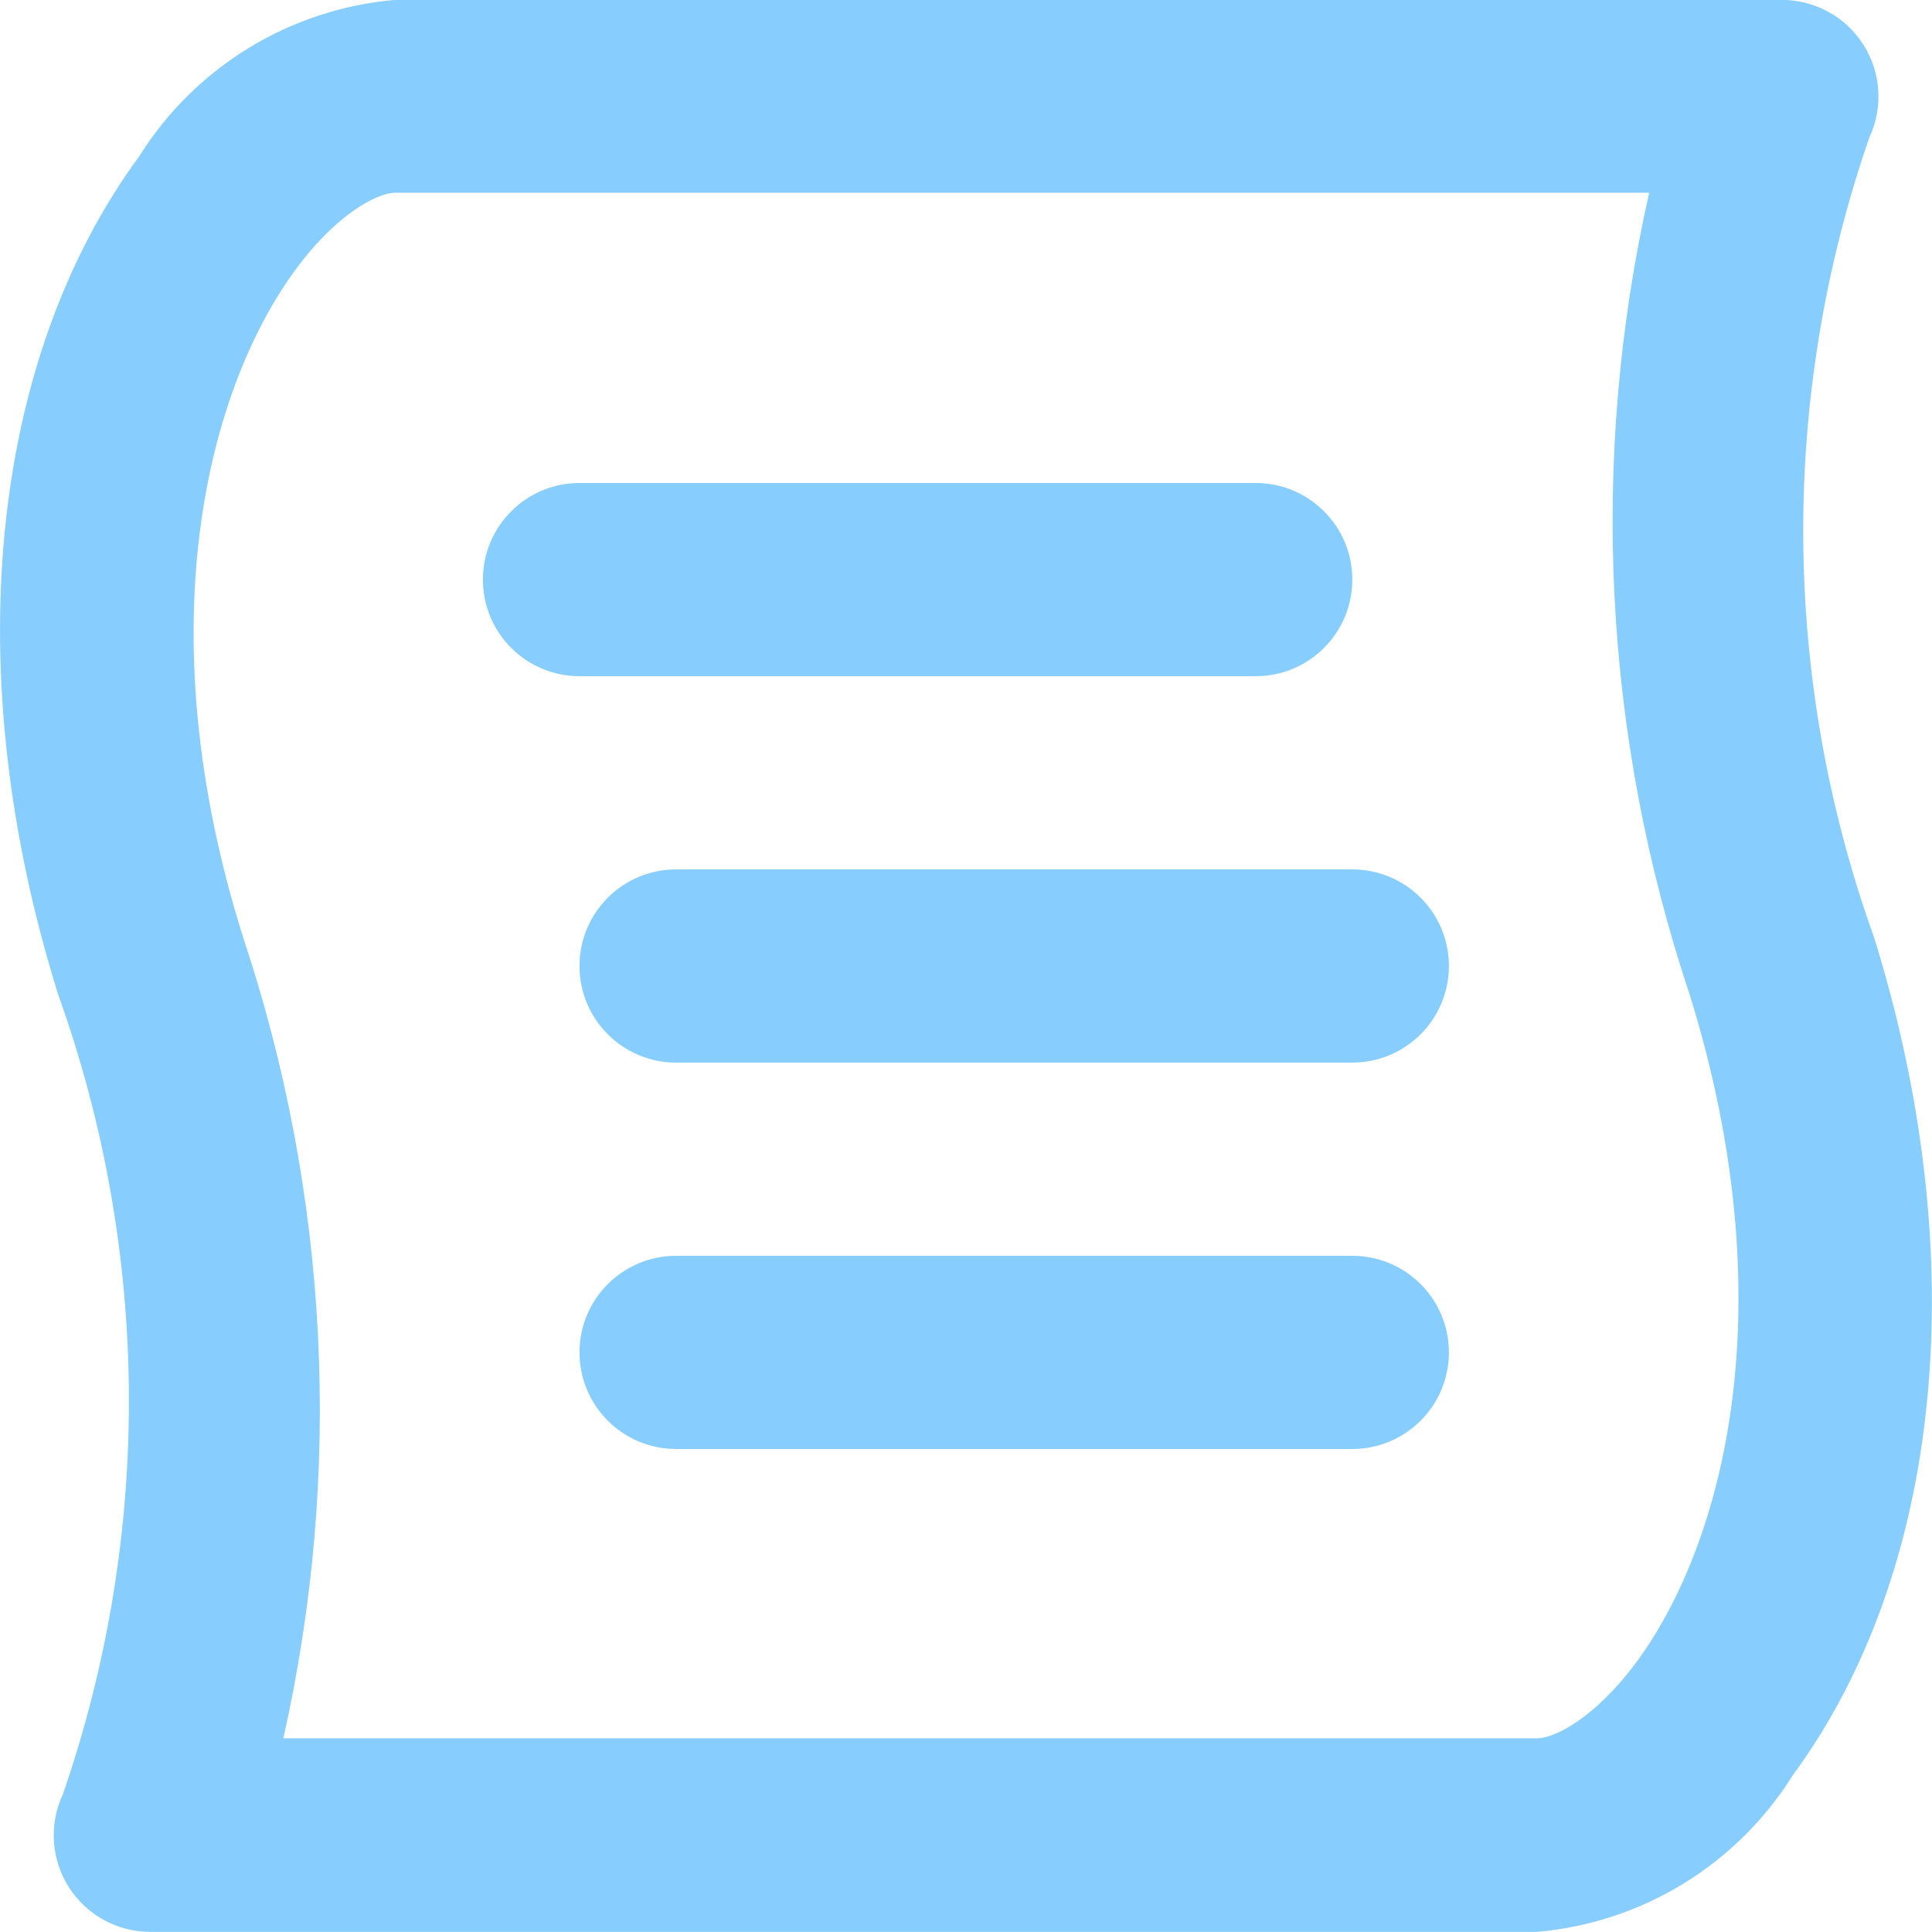
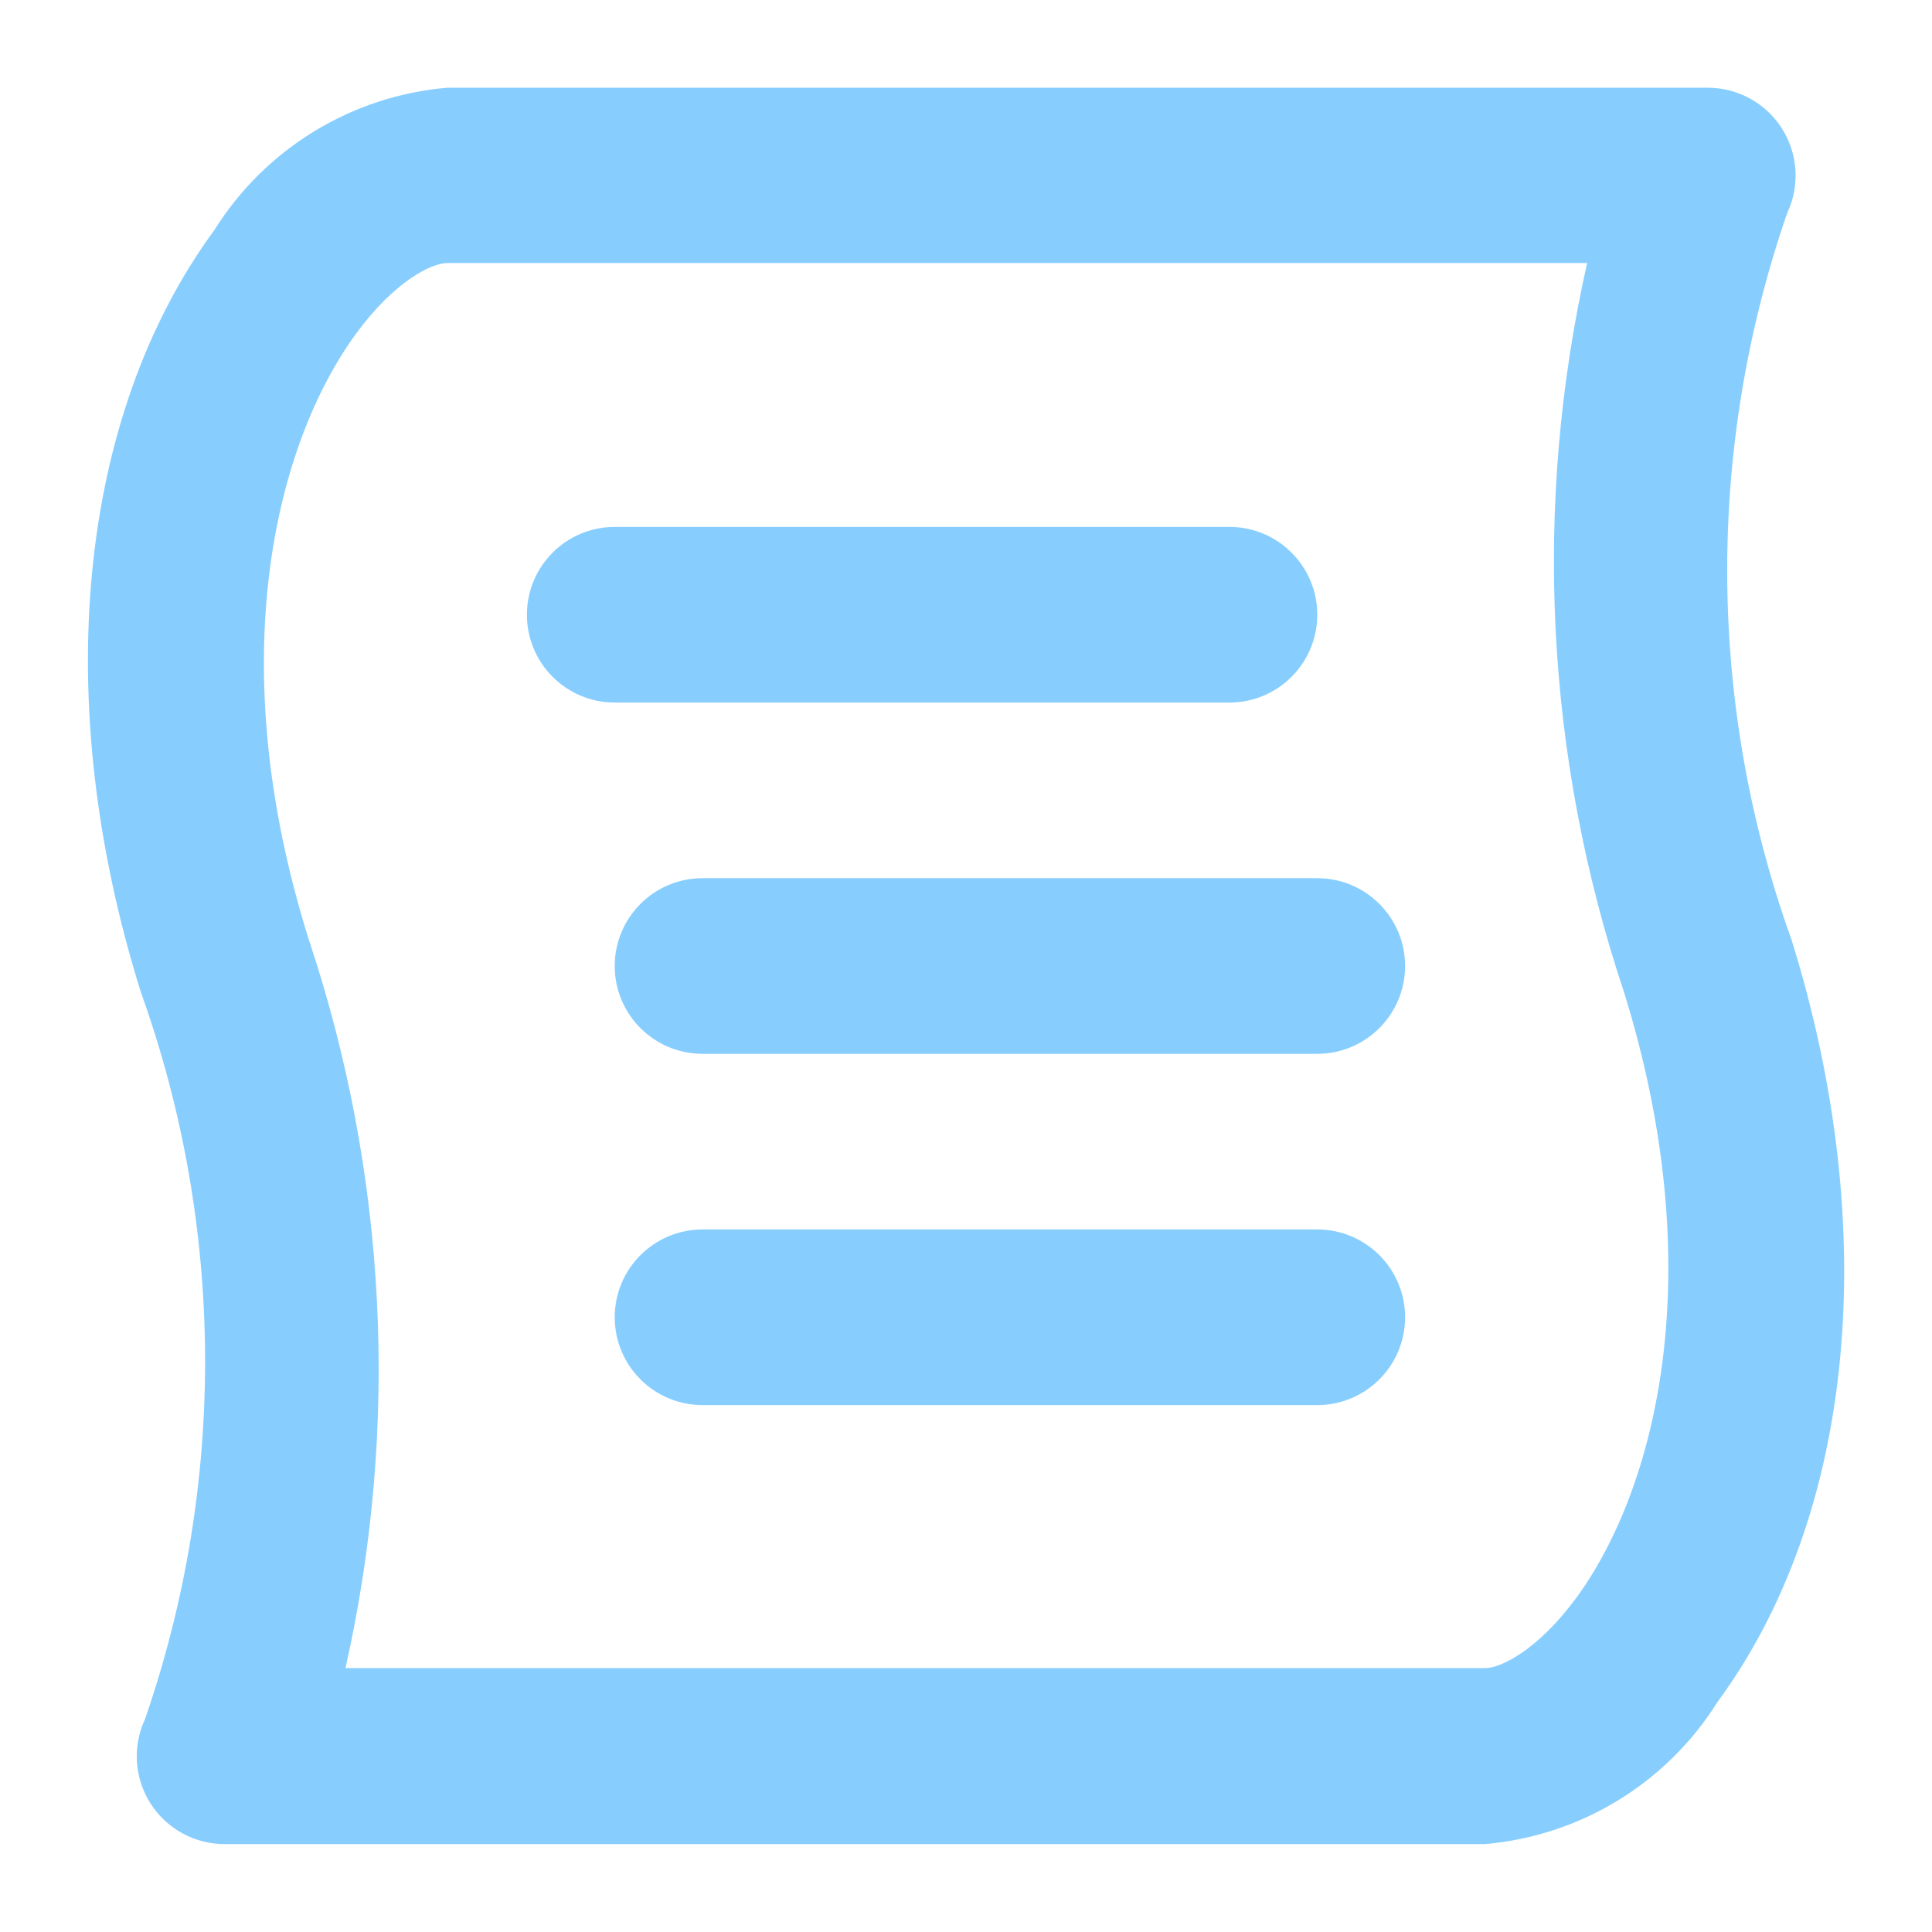
- <svg xmlns="http://www.w3.org/2000/svg" width="19.998" height="20" viewBox="0 0 19.998 20">
-   <g transform="translate(-3136.001 -1379)">
+ <svg xmlns="http://www.w3.org/2000/svg" width="22" height="22" viewBox="0 0 22 22">
+   <g transform="translate(-3135 -1378)">
    <path fill="#87ceff" d="M3149,1386a1,1,0,0,0,0-2h-7a1,1,0,0,0,0,2Z" />
    <path fill="#87ceff" d="M3150,1388h-7a1,1,0,0,0,0,2h7a1,1,0,0,0,0-2Z" />
    <path fill="#87ceff" d="M3150,1392h-7a1,1,0,0,0,0,2h7a1,1,0,0,0,0-2Z" />
    <path fill="#87ceff" d="M3155.4,1388.7a12.449,12.449,0,0,1-.048-8.276,1,1,0,0,0-.906-1.425H3140.09a3.478,3.478,0,0,0-2.648,1.619c-1.56,2.125-1.875,5.369-.838,8.68a12.459,12.459,0,0,1,.048,8.276,1,1,0,0,0,.906,1.425h14.352a3.478,3.478,0,0,0,2.648-1.619C3156.119,1395.257,3156.433,1392.013,3155.4,1388.7Zm-2.451,7.495c-.433.59-.857.8-1.036.8h-12.979a15.469,15.469,0,0,0-.419-8.3c-1-3.185-.373-5.651.543-6.9.433-.59.856-.8,1.035-.8h12.98a15.459,15.459,0,0,0,.419,8.3C3154.485,1392.484,3153.861,1394.951,3152.946,1396.2Z" />
  </g>
</svg>
